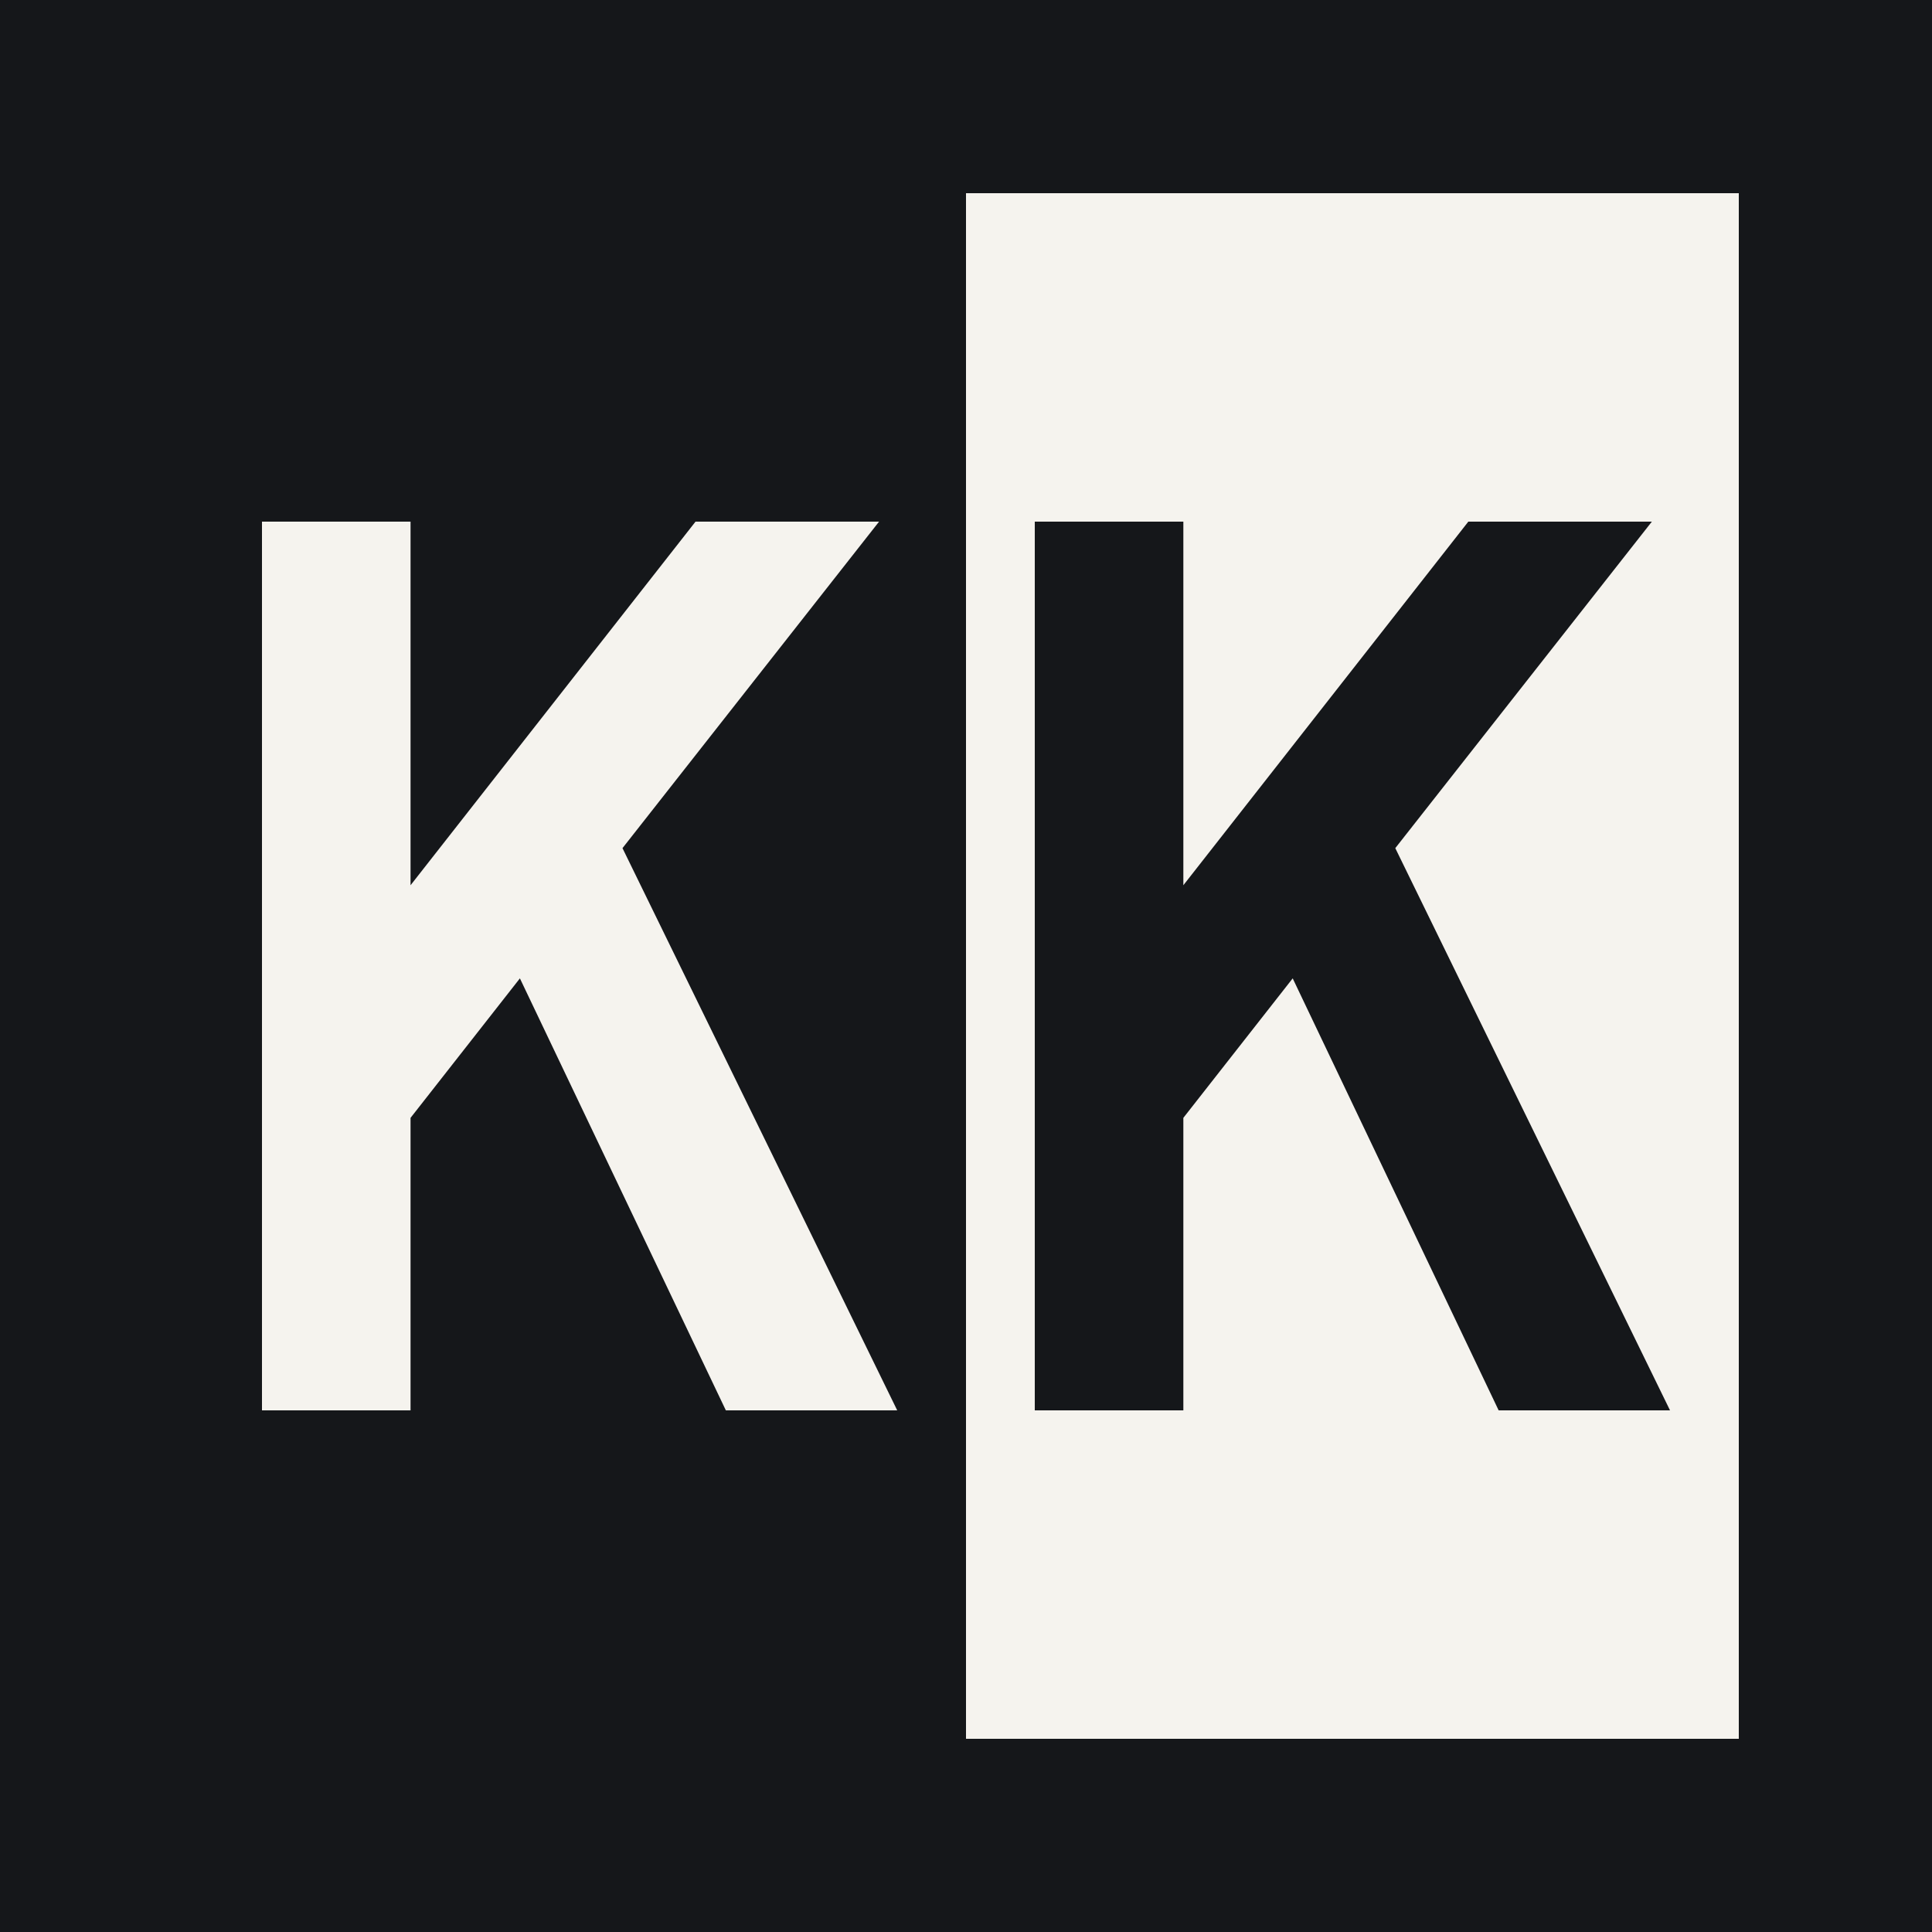
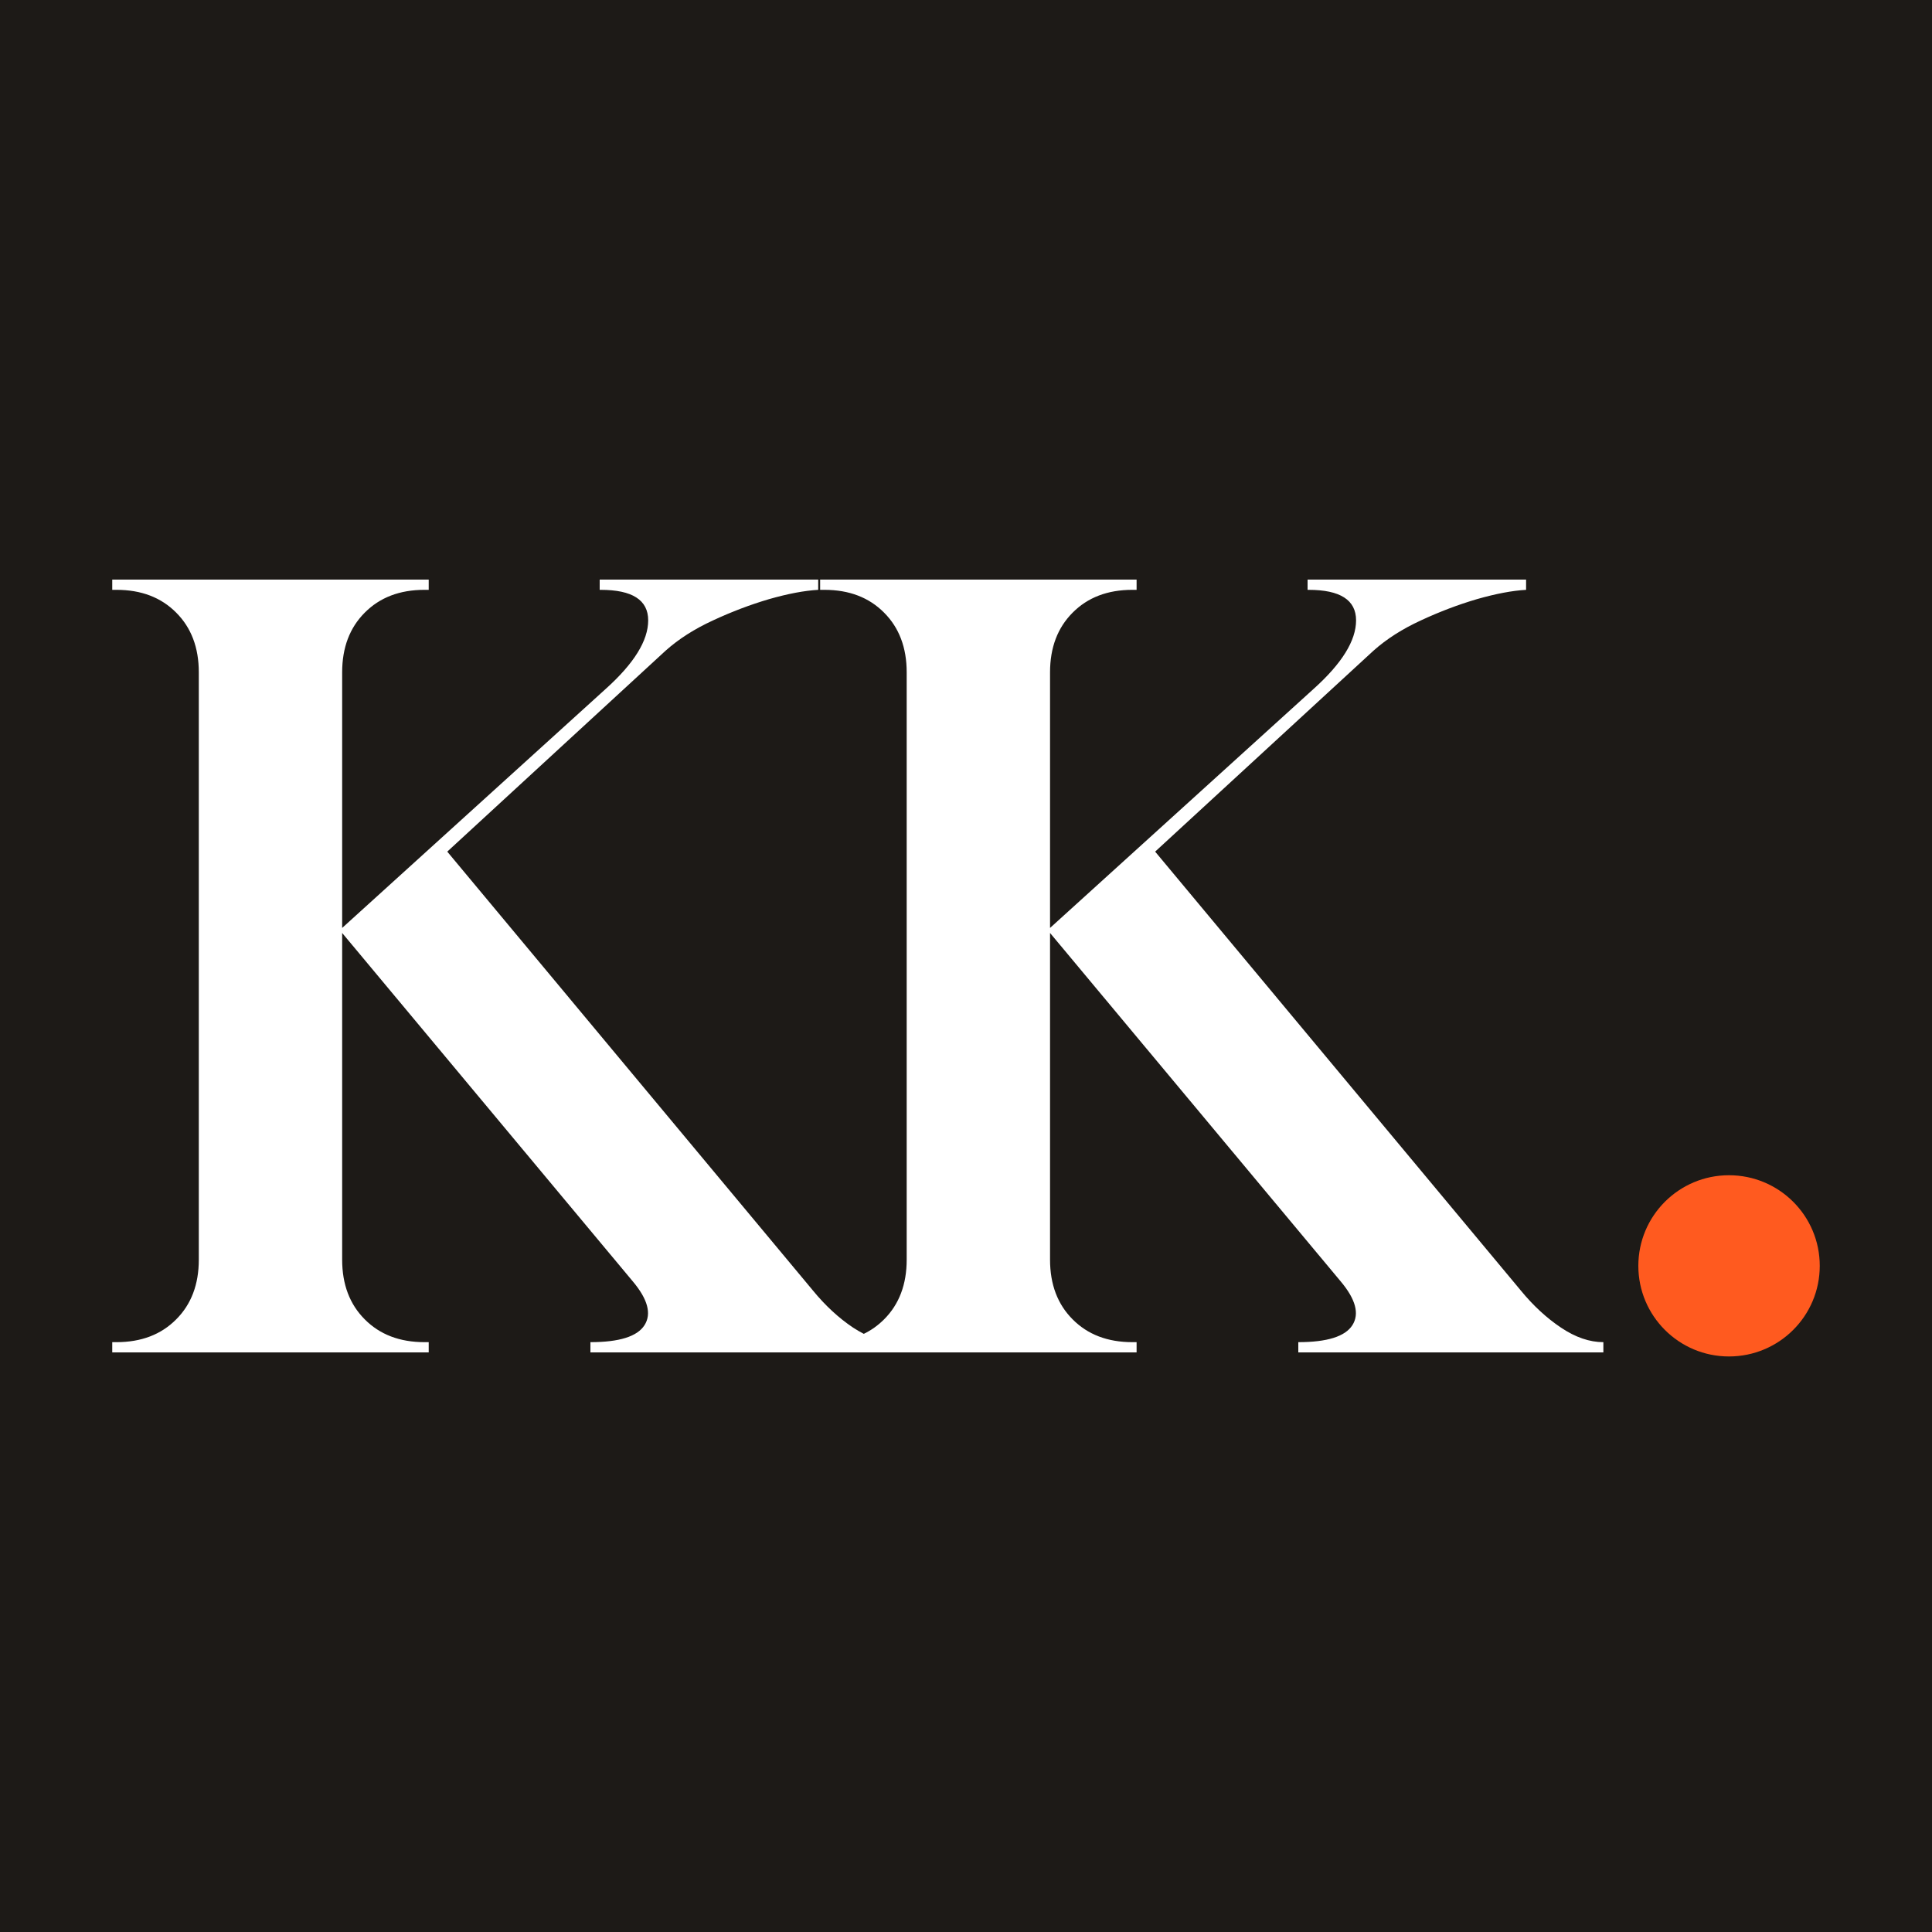
<svg xmlns="http://www.w3.org/2000/svg" viewBox="-0.00 -0.00 100.00 100.00" width="100.00" height="100.00">
-   <path fill="#F5F3EE" d="M50 10H90V90H50ZM53.56 73H61.25V57.86L66.91 50.64L77.57 73H86.44L72.22 43.9L85.5 27H76L61.25 45.82V27H53.56ZM13.56 73V27H21.25V45.82L36 27H45.5L32.22 43.9L46.44 73H37.57L26.91 50.64L21.25 57.86V73Z" />
-   <path fill="#15171A" d="M0 0H100V100H0ZM50 10V90H90V10ZM53.56 73V27H61.25V45.82L76 27H85.5L72.22 43.9L86.44 73H77.57L66.91 50.64L61.25 57.86V73ZM13.56 73H21.25V57.86L26.91 50.64L37.57 73H46.44L32.22 43.9L45.5 27H36L21.25 45.82V27H13.56Z" />
+   <path fill="#1D1A17" d="M0 0H100V100H0Z" />
+   <path fill="#FFFFFF" d="M5.81 70V69.47H6.03Q7.95 69.47 9.12 68.29Q10.29 67.12 10.29 65.2V34.8Q10.29 32.88 9.12 31.71Q7.95 30.53 6.03 30.53H5.81V30H22.19V30.53H21.97Q20.05 30.53 18.88 31.71Q17.71 32.88 17.71 34.8V48.03L31.36 35.65Q33.55 33.68 33.55 32.11Q33.55 30.53 31.09 30.53H31.04V30H42.35V30.53Q41.28 30.59 39.81 31.01Q38.35 31.44 36.91 32.11Q35.47 32.77 34.45 33.68L23.15 44.08L42.08 66.8Q43.04 67.97 44.16 68.72Q44.44 68.9 44.71 69.04Q45.29 68.76 45.76 68.29Q46.93 67.12 46.93 65.2V34.8Q46.93 32.88 45.76 31.71Q44.59 30.53 42.67 30.53H42.45V30H58.83V30.53H58.61Q56.69 30.53 55.52 31.71Q54.35 32.88 54.35 34.8V48.03L68 35.65Q70.19 33.68 70.19 32.11Q70.19 30.53 67.73 30.53H67.68V30H78.99V30.53Q77.92 30.59 76.45 31.01Q74.99 31.44 73.55 32.11Q72.11 32.77 71.09 33.68L59.79 44.08L78.72 66.8Q79.68 67.97 80.8 68.72Q81.92 69.47 82.99 69.47V70H67.2V69.47Q69.44 69.47 70 68.59Q70.56 67.71 69.39 66.32L54.35 48.29V65.2Q54.35 67.12 55.52 68.29Q56.69 69.47 58.61 69.47H58.83V70H30.56V69.47Q32.8 69.47 33.36 68.59Q33.92 67.71 32.75 66.32L17.71 48.29V65.2Q17.71 67.12 18.88 68.29Q20.05 69.47 21.97 69.47H22.19V70Z" />
+   <path fill="#FF5A1F" d="M94.19 65.52C94.19 68.11 92.09 70.21 89.49 70.21C86.9 70.21 84.8 68.11 84.8 65.52C84.8 62.93 86.9 60.83 89.49 60.83C92.09 60.83 94.19 62.93 94.19 65.52Z" />
</svg>
